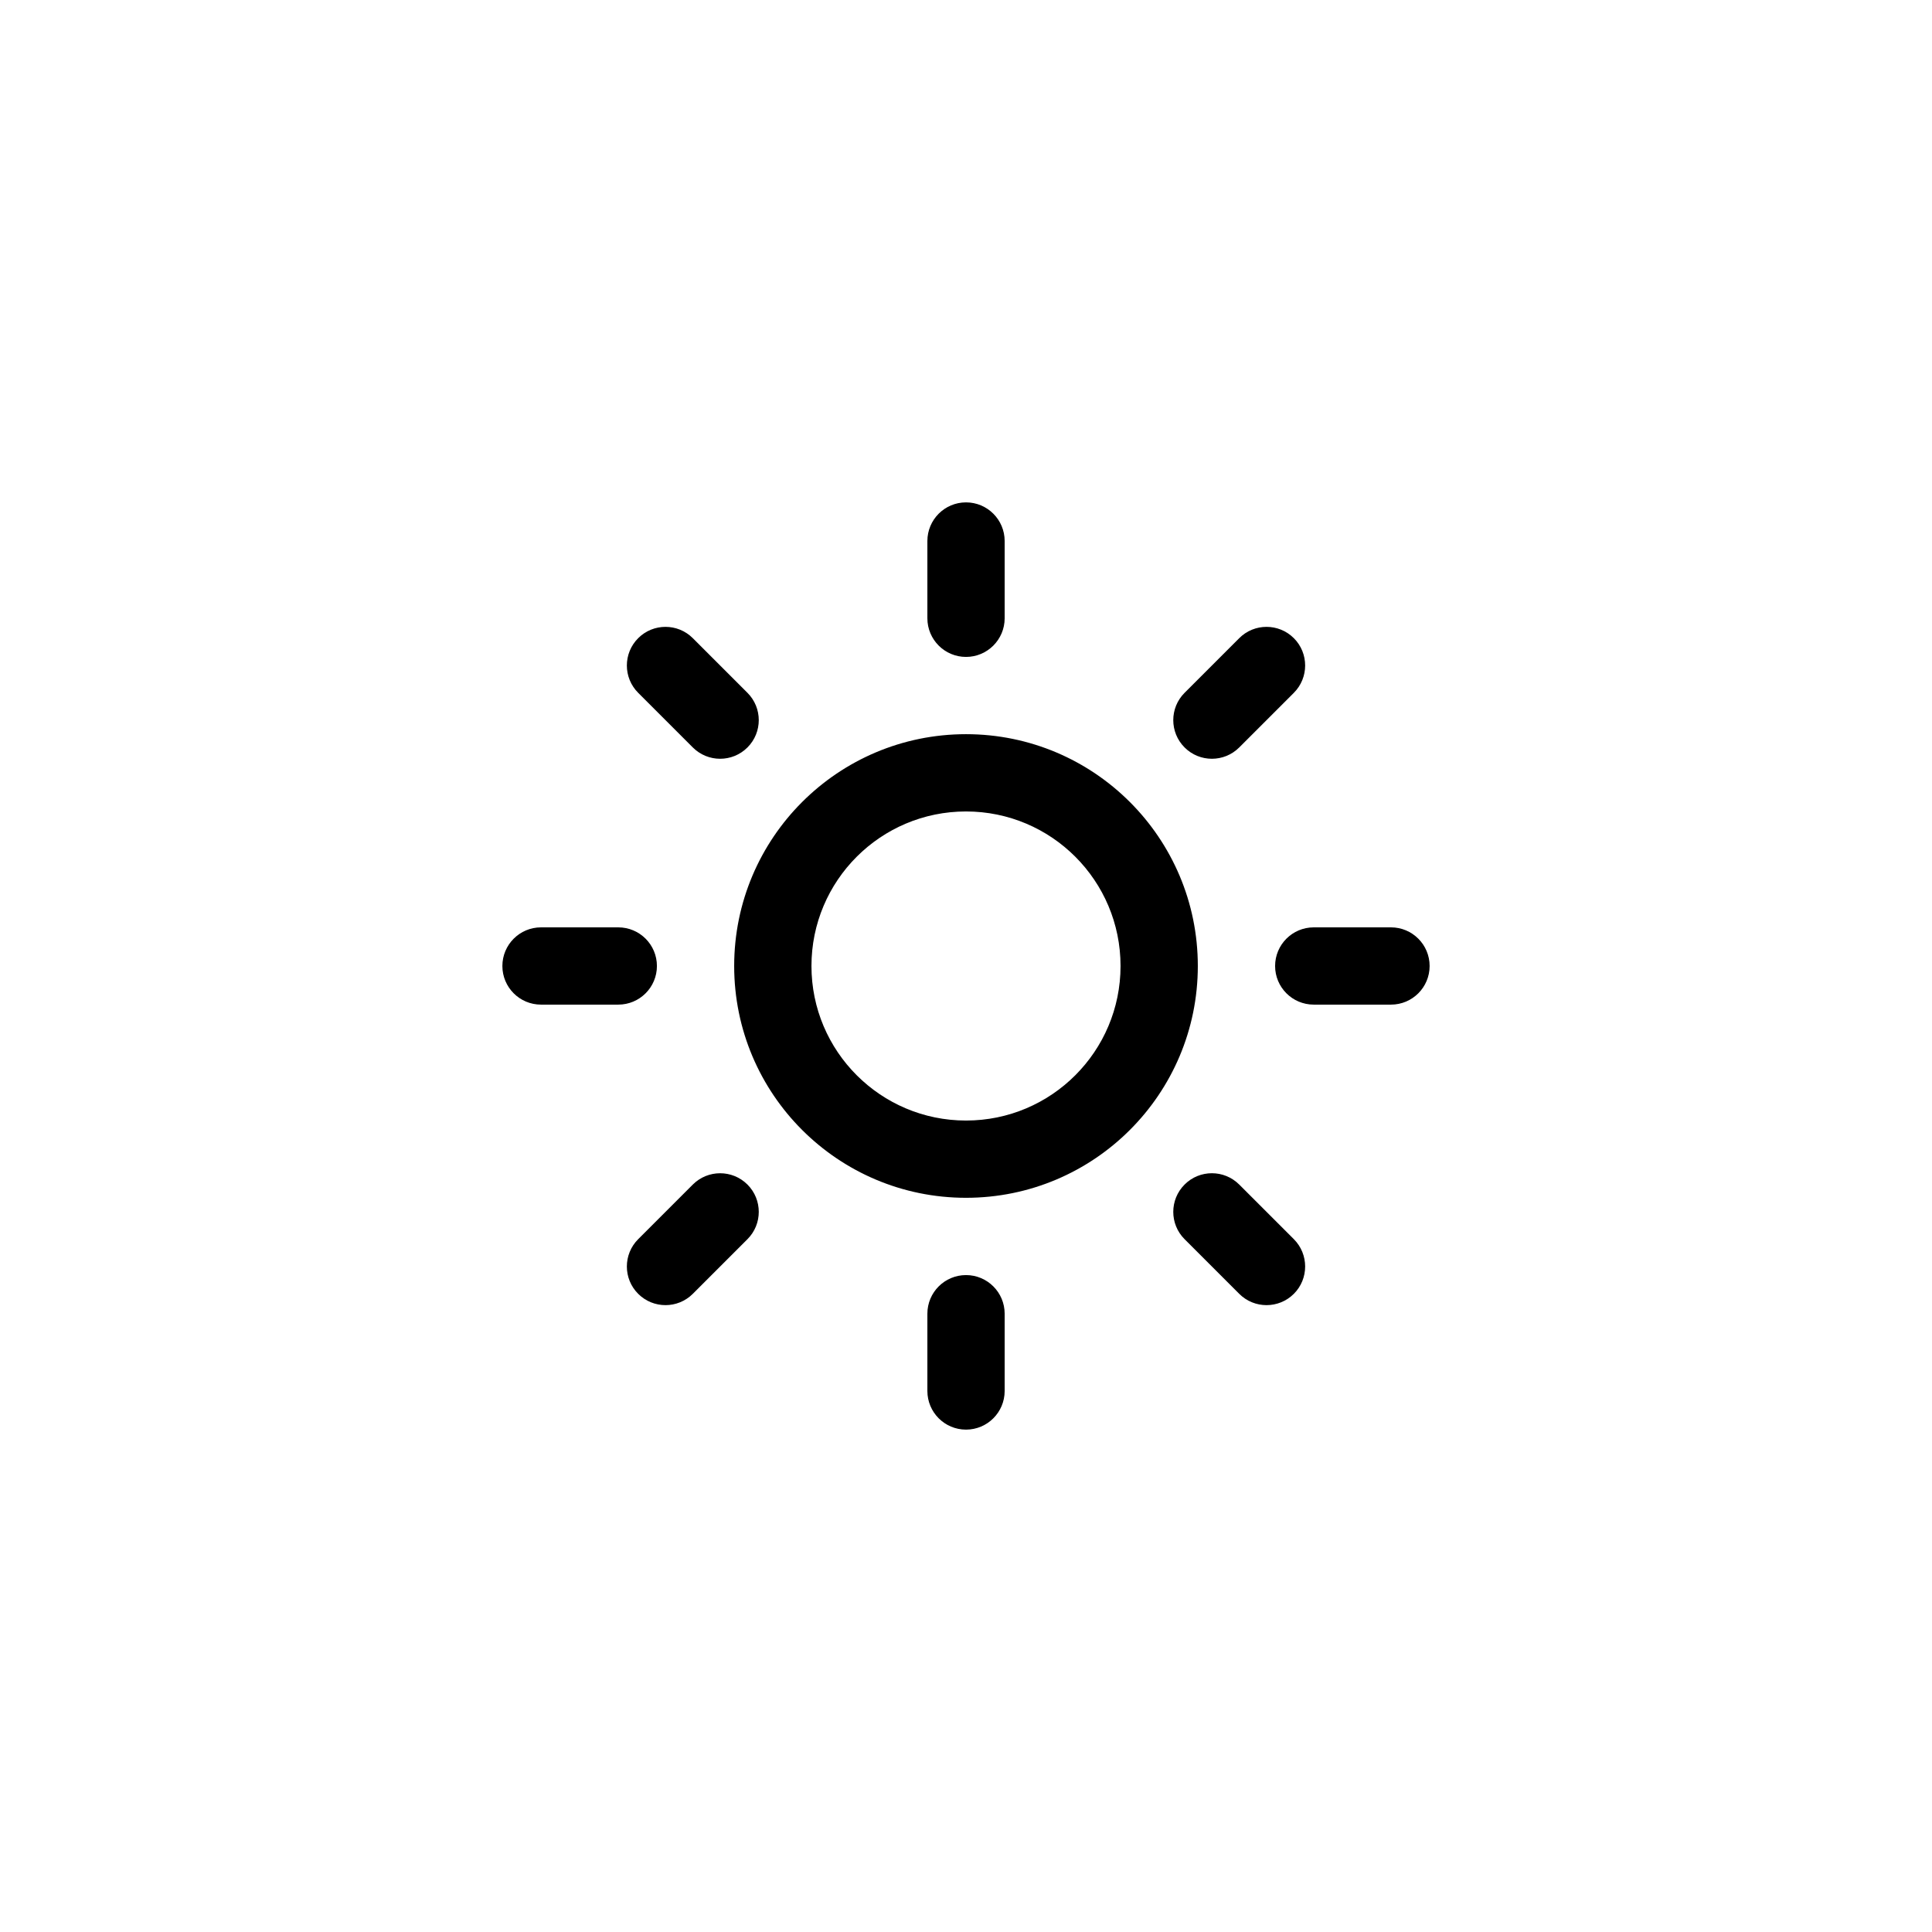
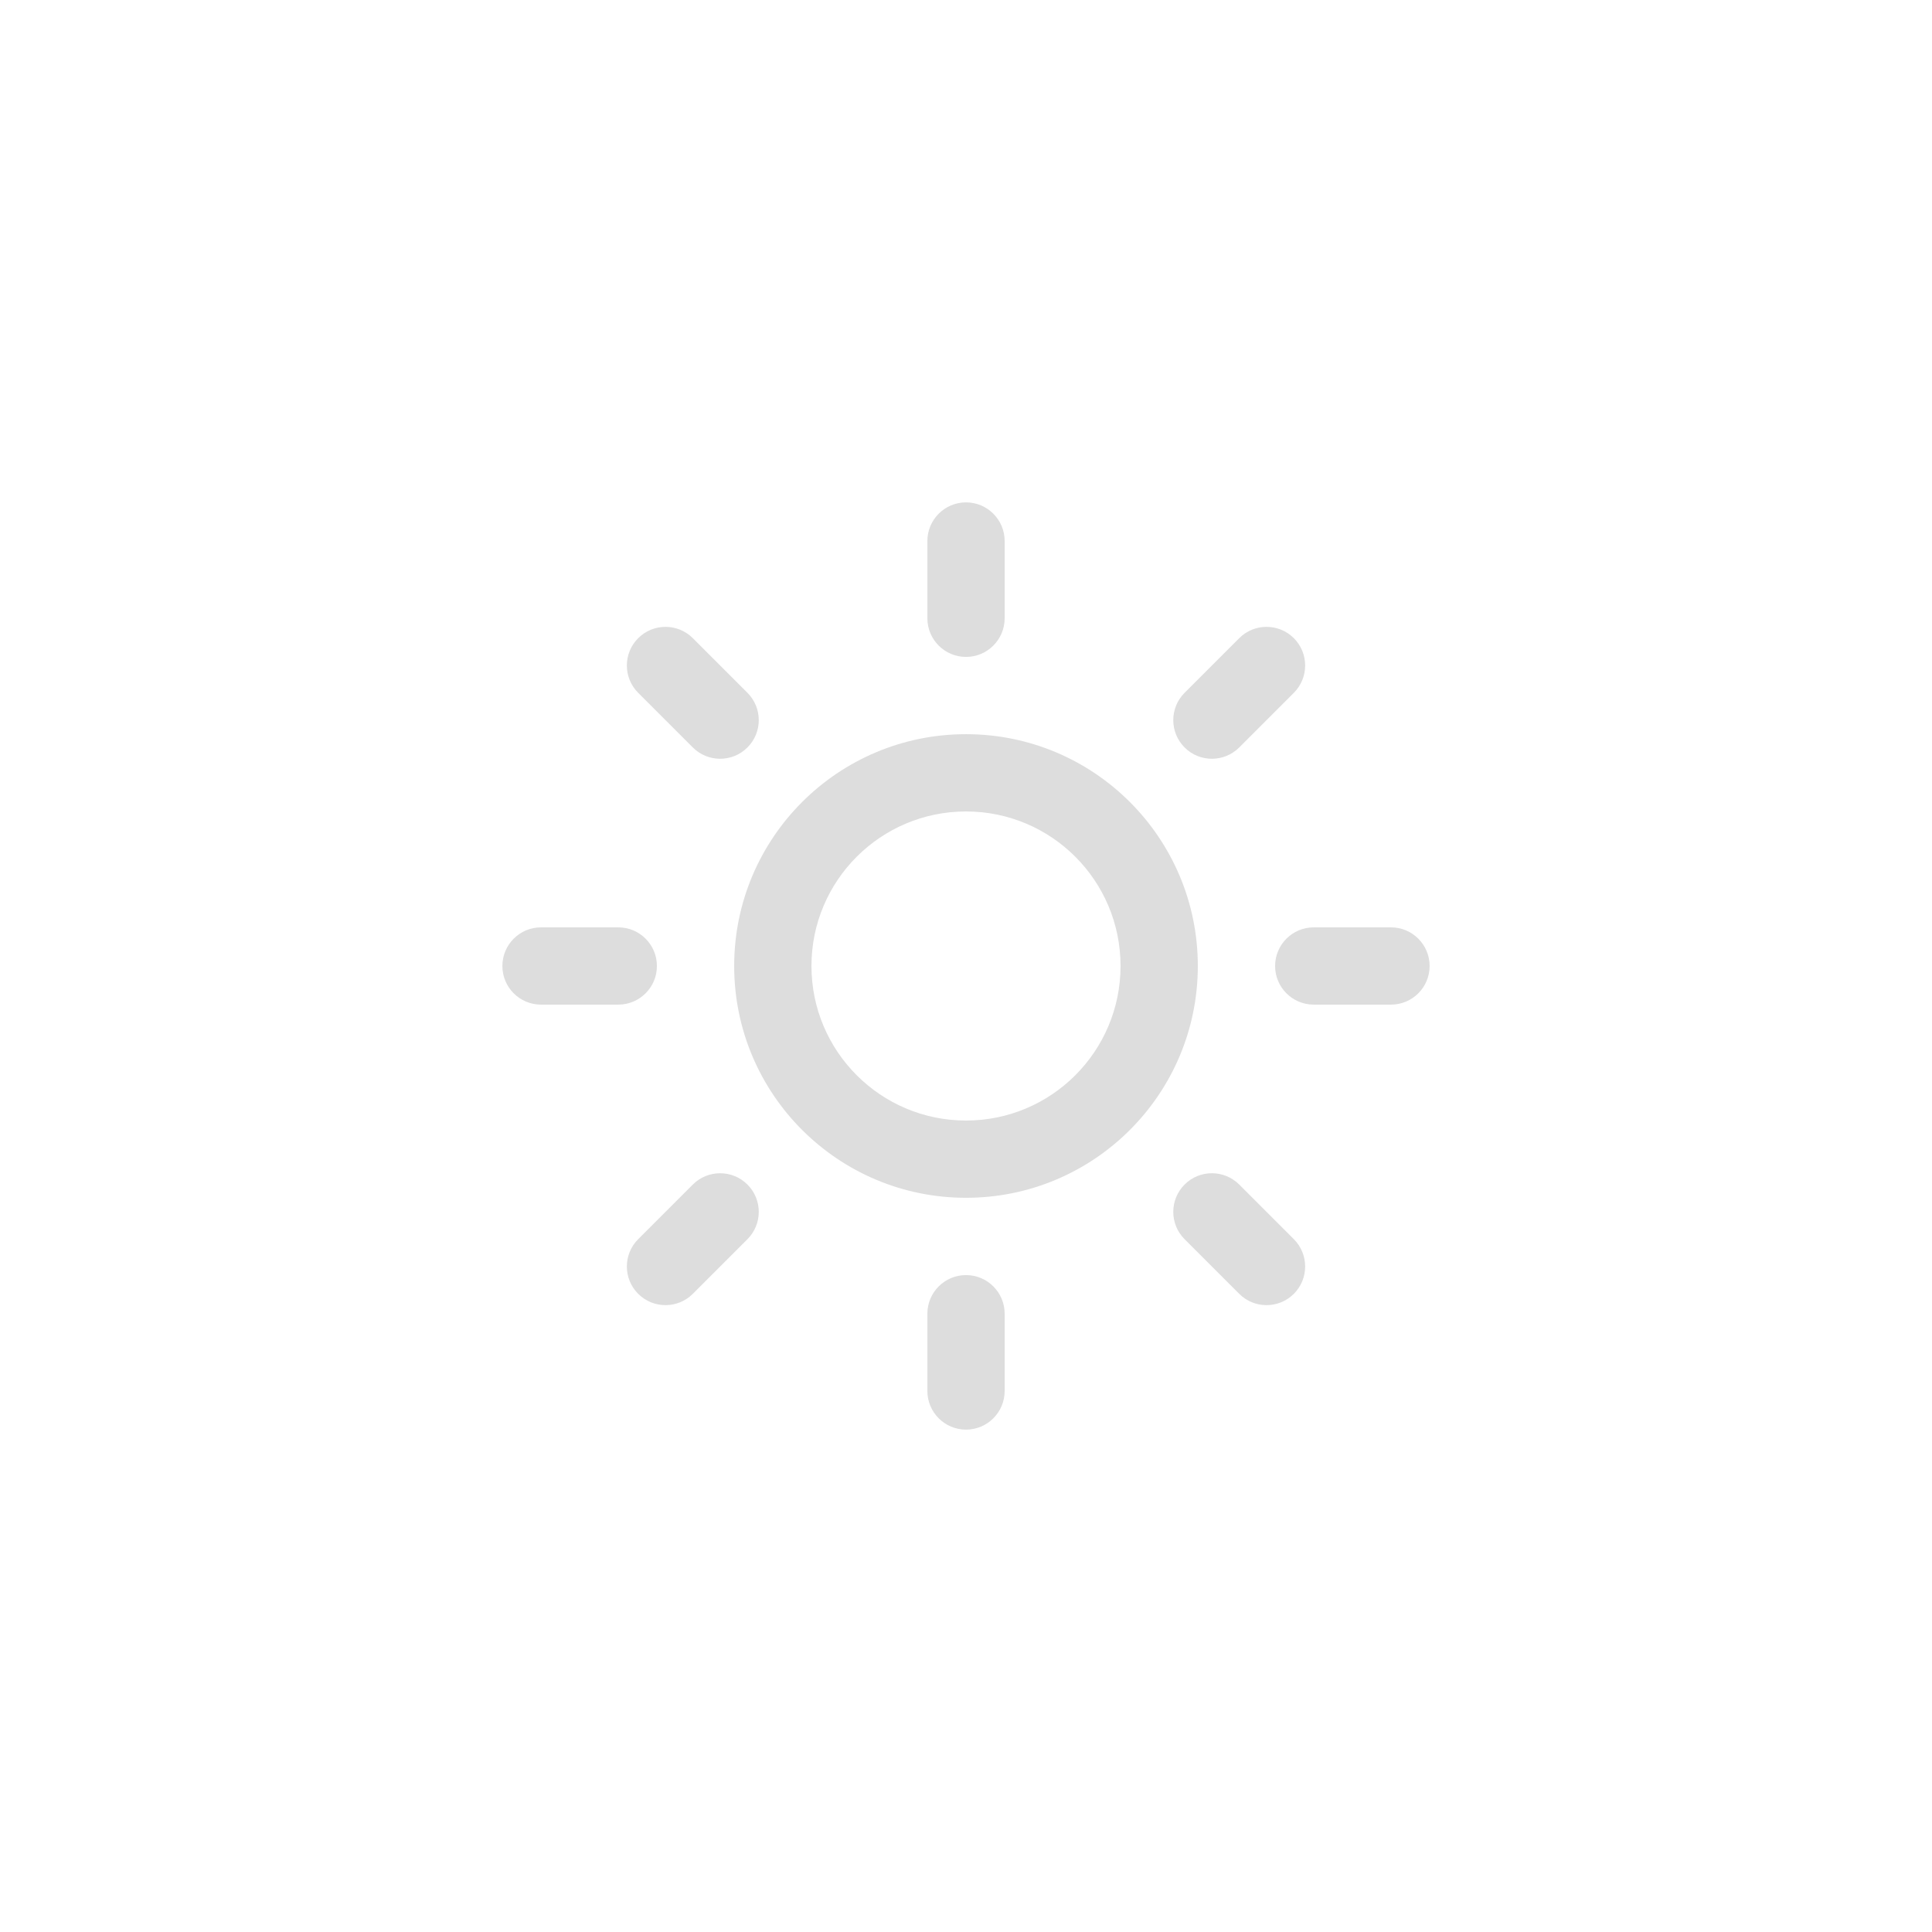
- <svg xmlns="http://www.w3.org/2000/svg" version="1.1" id="Layer_1" x="0px" y="0px" width="100px" height="100px" viewBox="0 0 100 100" enable-background="new 0 0 100 100" xml:space="preserve">
-   <path fill-rule="evenodd" clip-rule="evenodd" d="M71.997,51.999h-3.998c-1.105,0-2-0.895-2-1.999s0.895-2,2-2h3.998  c1.105,0,2,0.896,2,2S73.103,51.999,71.997,51.999z M64.142,38.688c-0.781,0.781-2.049,0.781-2.828,0  c-0.781-0.781-0.781-2.047,0-2.828l2.828-2.828c0.779-0.781,2.047-0.781,2.828,0c0.779,0.781,0.779,2.047,0,2.828L64.142,38.688z   M50.001,61.998c-6.627,0-12-5.372-12-11.998c0-6.627,5.372-11.999,12-11.999c6.627,0,11.998,5.372,11.998,11.999  C61.999,56.626,56.628,61.998,50.001,61.998z M50.001,42.001c-4.418,0-8,3.581-8,7.999c0,4.417,3.583,7.999,8,7.999  s7.998-3.582,7.998-7.999C57.999,45.582,54.419,42.001,50.001,42.001z M50.001,34.002c-1.105,0-2-0.896-2-2v-3.999  c0-1.104,0.895-2,2-2c1.104,0,2,0.896,2,2v3.999C52.001,33.106,51.104,34.002,50.001,34.002z M35.86,38.688l-2.828-2.828  c-0.781-0.781-0.781-2.047,0-2.828s2.047-0.781,2.828,0l2.828,2.828c0.781,0.781,0.781,2.047,0,2.828S36.641,39.469,35.86,38.688z   M34.002,50c0,1.104-0.896,1.999-2,1.999h-4c-1.104,0-1.999-0.895-1.999-1.999s0.896-2,1.999-2h4C33.107,48,34.002,48.896,34.002,50  z M35.86,61.312c0.781-0.78,2.047-0.78,2.828,0c0.781,0.781,0.781,2.048,0,2.828l-2.828,2.828c-0.781,0.781-2.047,0.781-2.828,0  c-0.781-0.78-0.781-2.047,0-2.828L35.86,61.312z M50.001,65.998c1.104,0,2,0.895,2,1.999v4c0,1.104-0.896,2-2,2  c-1.105,0-2-0.896-2-2v-4C48.001,66.893,48.896,65.998,50.001,65.998z M64.142,61.312l2.828,2.828c0.779,0.781,0.779,2.048,0,2.828  c-0.781,0.781-2.049,0.781-2.828,0l-2.828-2.828c-0.781-0.78-0.781-2.047,0-2.828C62.093,60.531,63.36,60.531,64.142,61.312z" />
+ <svg xmlns="http://www.w3.org/2000/svg" x="0px" y="0px" width="100px" height="100px" viewBox="0 0 100 100" enable-background="new 0 0 100 100" xml:space="preserve">
+   <path fill="#ddd" fill-rule="evenodd" clip-rule="evenodd" d="M71.997,51.999h-3.998c-1.105,0-2-0.895-2-1.999s0.895-2,2-2h3.998  c1.105,0,2,0.896,2,2S73.103,51.999,71.997,51.999z M64.142,38.688c-0.781,0.781-2.049,0.781-2.828,0  c-0.781-0.781-0.781-2.047,0-2.828l2.828-2.828c0.779-0.781,2.047-0.781,2.828,0c0.779,0.781,0.779,2.047,0,2.828L64.142,38.688z   M50.001,61.998c-6.627,0-12-5.372-12-11.998c0-6.627,5.372-11.999,12-11.999c6.627,0,11.998,5.372,11.998,11.999  C61.999,56.626,56.628,61.998,50.001,61.998z M50.001,42.001c-4.418,0-8,3.581-8,7.999c0,4.417,3.583,7.999,8,7.999  s7.998-3.582,7.998-7.999C57.999,45.582,54.419,42.001,50.001,42.001z M50.001,34.002c-1.105,0-2-0.896-2-2v-3.999  c0-1.104,0.895-2,2-2c1.104,0,2,0.896,2,2v3.999C52.001,33.106,51.104,34.002,50.001,34.002z M35.86,38.688l-2.828-2.828  c-0.781-0.781-0.781-2.047,0-2.828s2.047-0.781,2.828,0l2.828,2.828c0.781,0.781,0.781,2.047,0,2.828S36.641,39.469,35.86,38.688z   M34.002,50c0,1.104-0.896,1.999-2,1.999h-4c-1.104,0-1.999-0.895-1.999-1.999s0.896-2,1.999-2h4C33.107,48,34.002,48.896,34.002,50  z M35.86,61.312c0.781-0.78,2.047-0.78,2.828,0c0.781,0.781,0.781,2.048,0,2.828l-2.828,2.828c-0.781,0.781-2.047,0.781-2.828,0  c-0.781-0.78-0.781-2.047,0-2.828L35.86,61.312z M50.001,65.998c1.104,0,2,0.895,2,1.999v4c0,1.104-0.896,2-2,2  c-1.105,0-2-0.896-2-2v-4C48.001,66.893,48.896,65.998,50.001,65.998z M64.142,61.312l2.828,2.828c0.779,0.781,0.779,2.048,0,2.828  c-0.781,0.781-2.049,0.781-2.828,0l-2.828-2.828c-0.781-0.78-0.781-2.047,0-2.828C62.093,60.531,63.36,60.531,64.142,61.312z" />
</svg>
